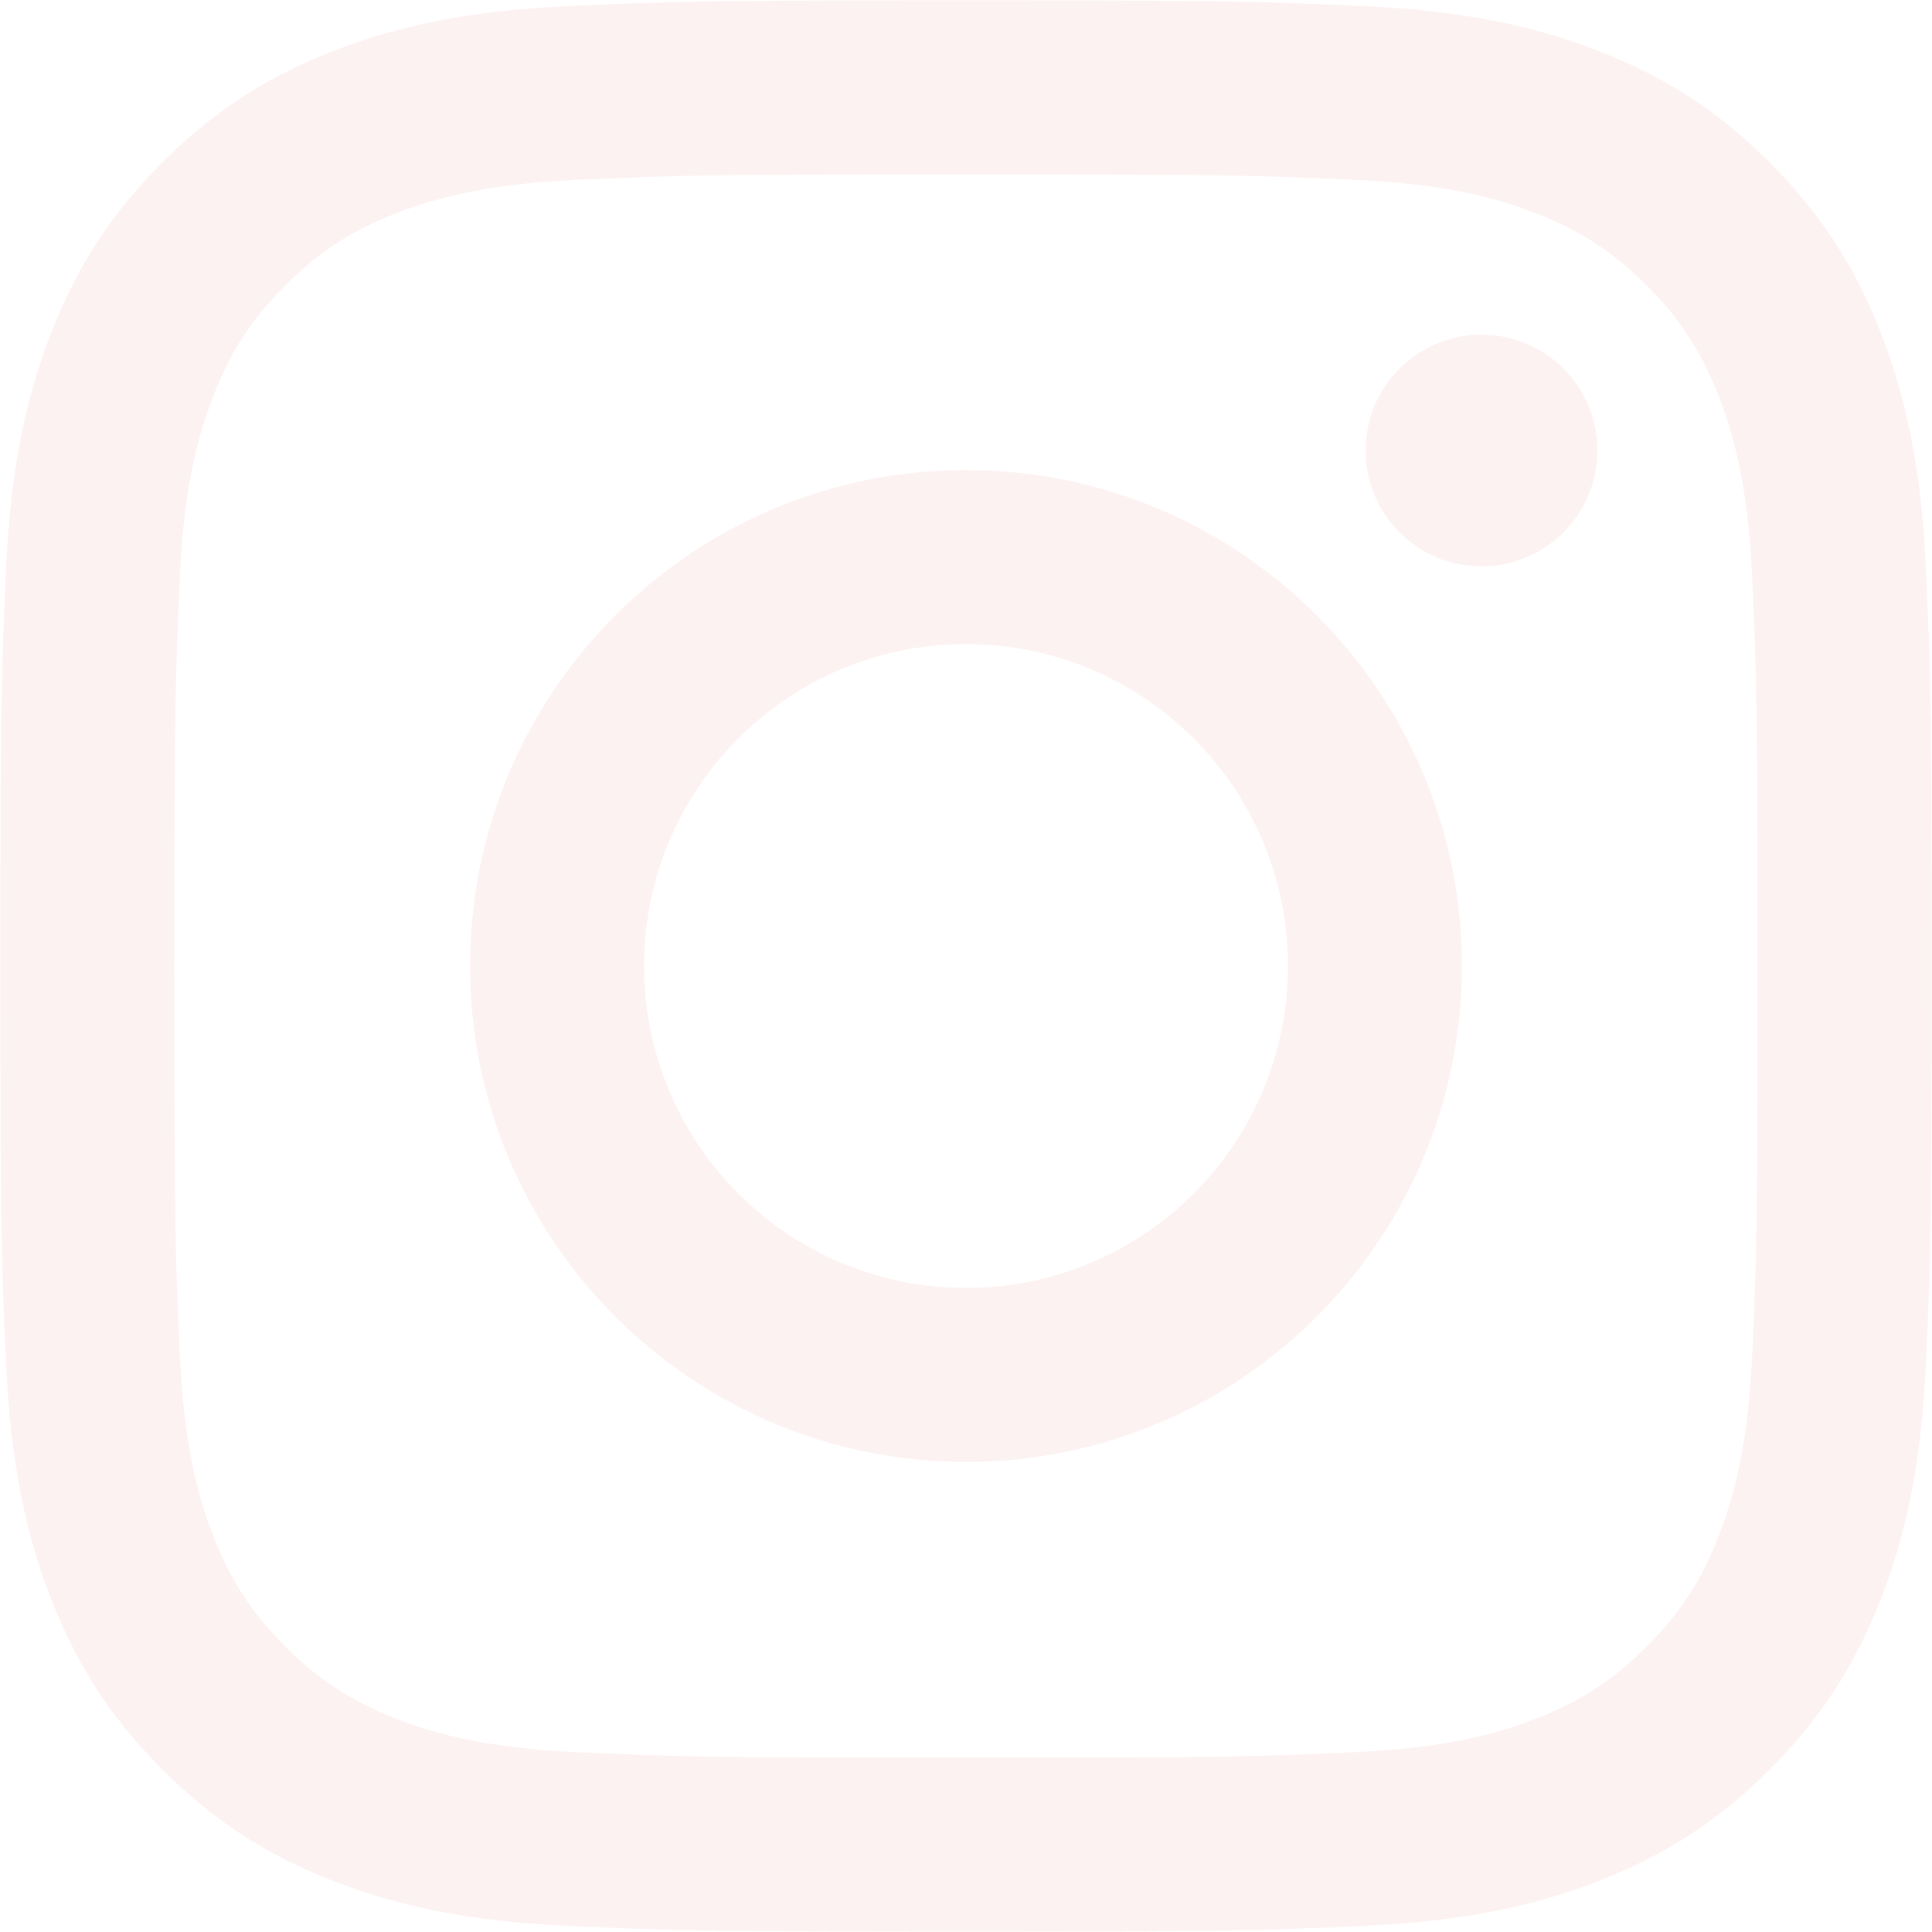
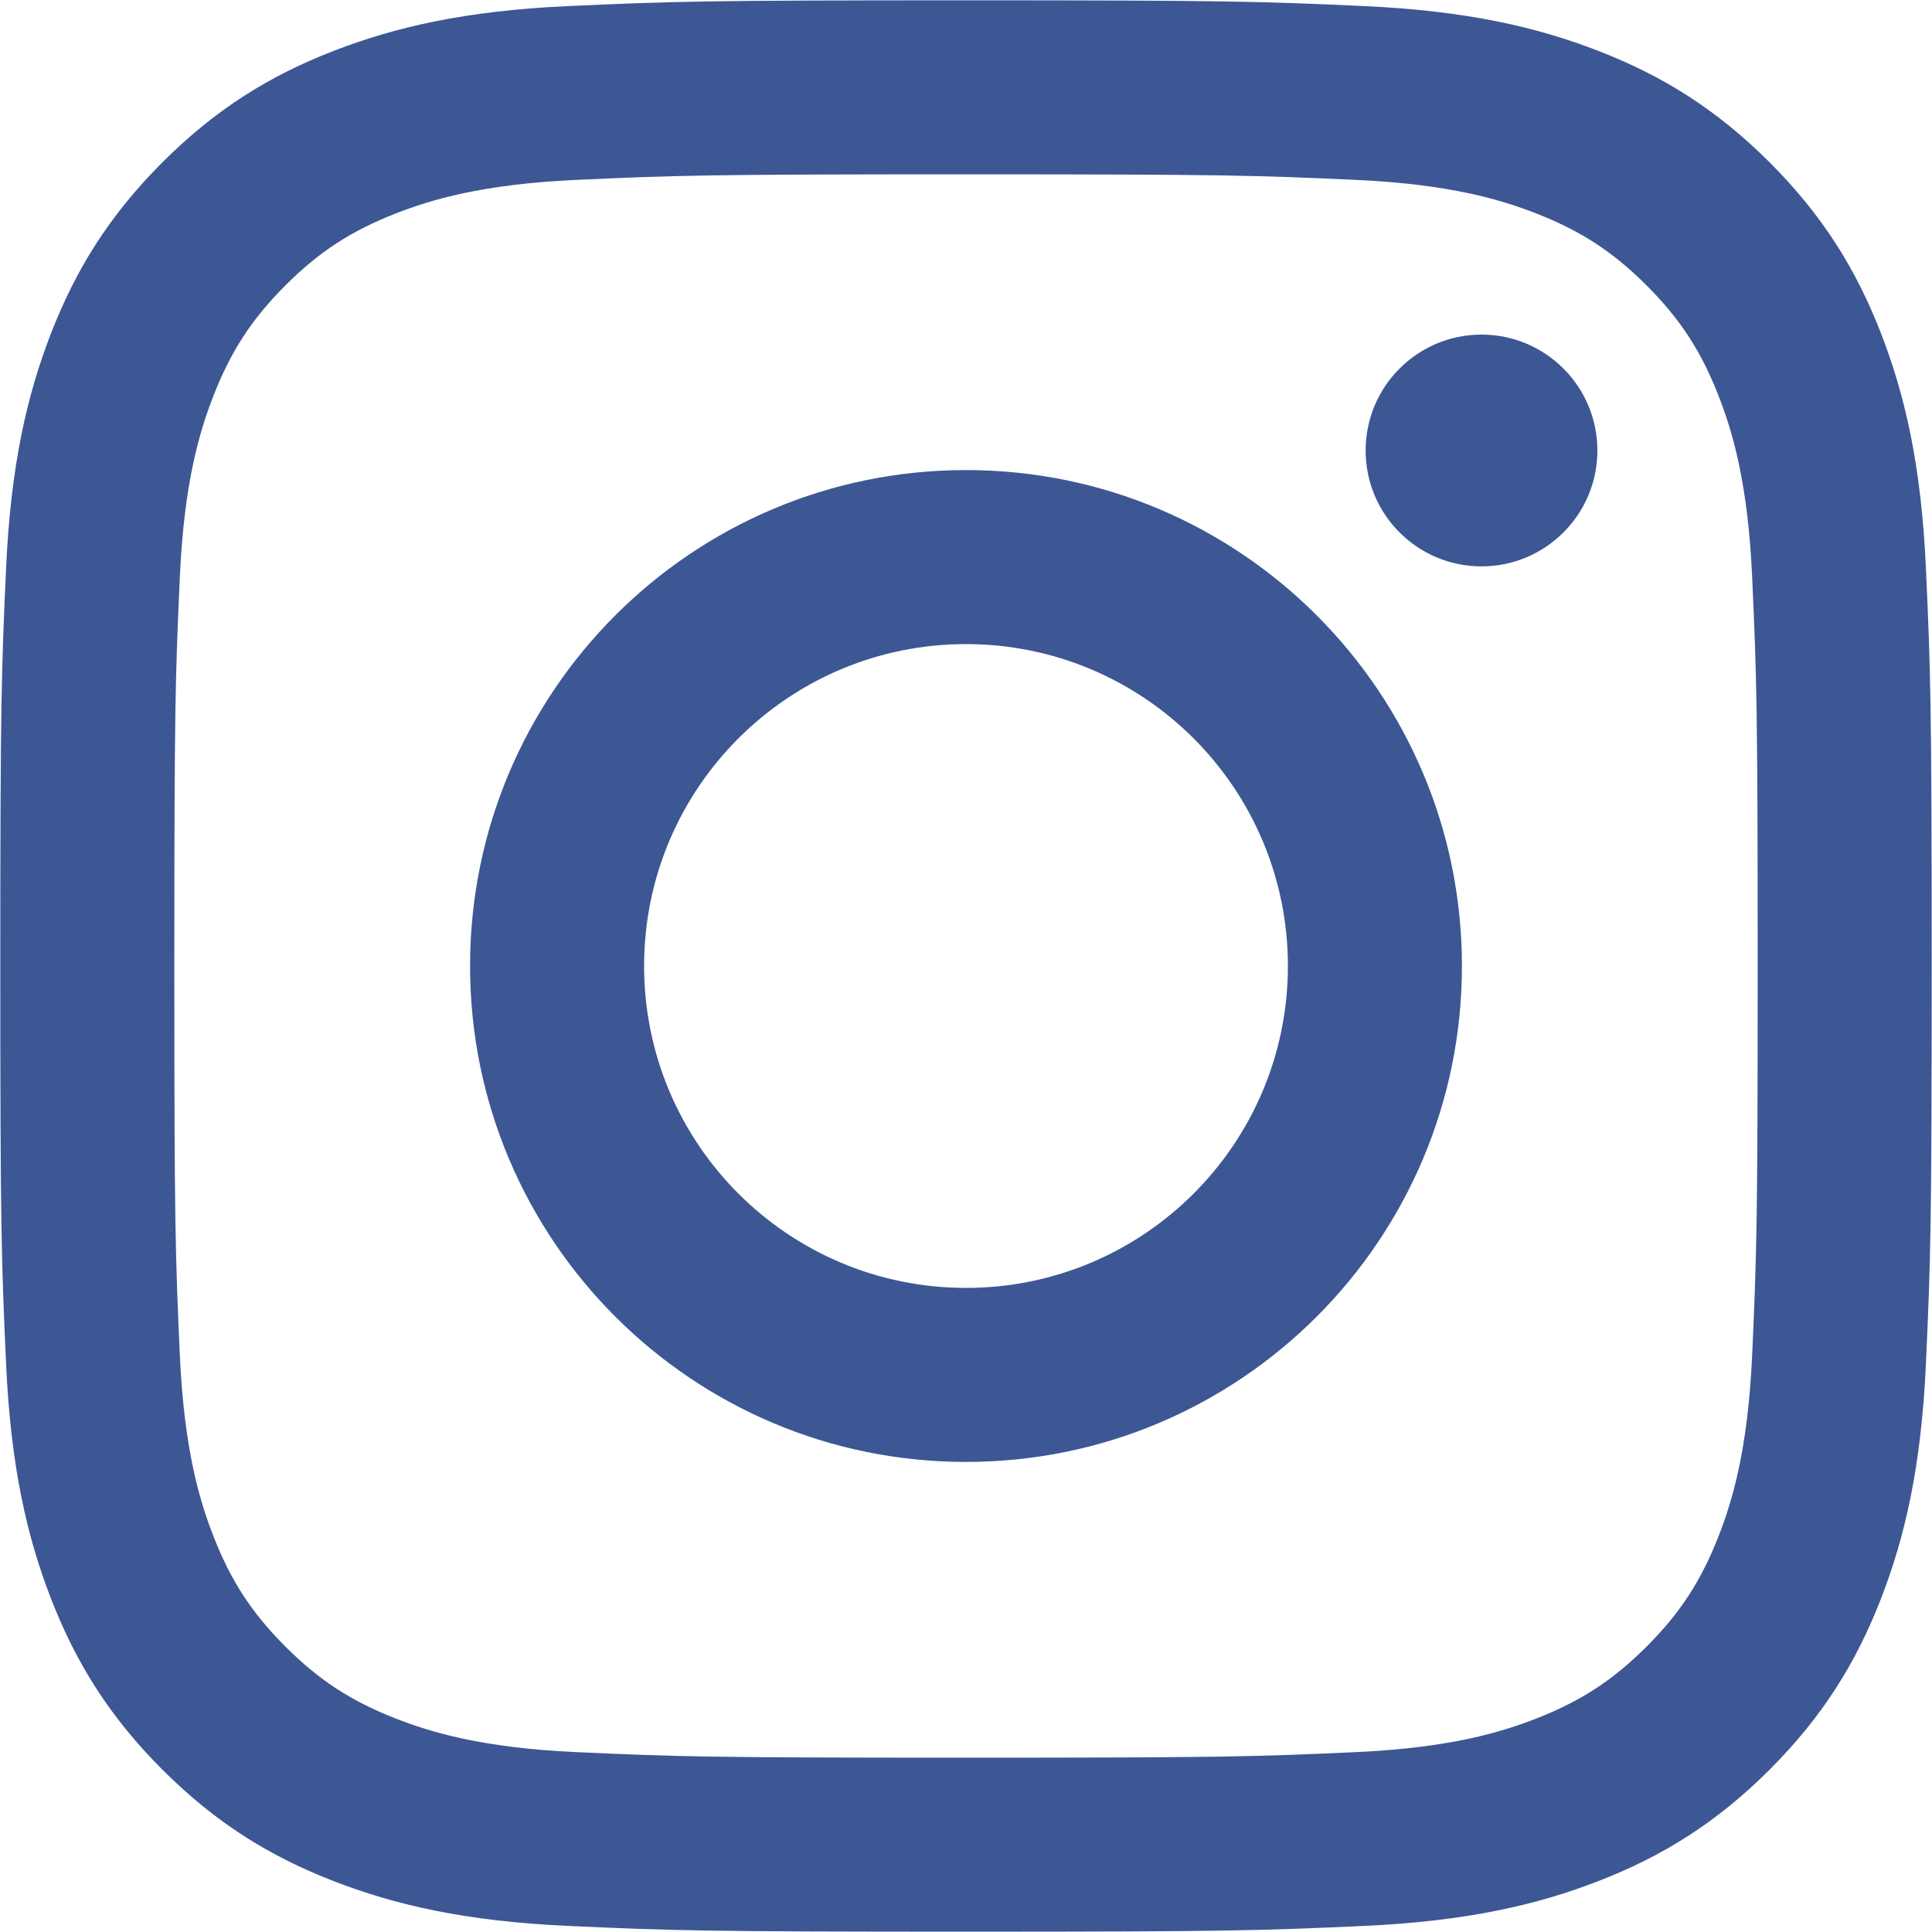
<svg xmlns="http://www.w3.org/2000/svg" width="26px" height="26px" viewBox="0 0 26 26" version="1.1">
  <g id="Page-1" stroke="none" stroke-width="1" fill="none" fill-rule="evenodd">
-     <g id="Desktop-HD" transform="translate(-1014, -1182)" fill="#FDF2F2">
+     <g id="Desktop-HD" transform="translate(-1014, -1182)" fill="#3D5794">
      <g id="Group-2" transform="translate(1014, 1182)">
        <g id="instagram">
          <path d="M13,2.346 C16.47,2.346 16.881,2.359 18.251,2.421 C19.519,2.479 20.207,2.691 20.665,2.869 C21.271,3.105 21.704,3.386 22.159,3.841 C22.614,4.296 22.895,4.729 23.131,5.335 C23.309,5.793 23.521,6.481 23.579,7.749 C23.641,9.119 23.654,9.53 23.654,13 C23.654,16.47 23.641,16.881 23.579,18.251 C23.521,19.519 23.309,20.207 23.131,20.665 C22.895,21.271 22.614,21.704 22.159,22.159 C21.704,22.614 21.271,22.895 20.665,23.131 C20.207,23.309 19.519,23.521 18.251,23.579 C16.881,23.641 16.47,23.654 13,23.654 C9.53,23.654 9.119,23.641 7.749,23.579 C6.481,23.521 5.793,23.309 5.335,23.131 C4.729,22.895 4.296,22.614 3.841,22.159 C3.386,21.704 3.105,21.271 2.869,20.665 C2.691,20.207 2.479,19.519 2.421,18.251 C2.359,16.881 2.346,16.47 2.346,13 C2.346,9.53 2.359,9.119 2.421,7.749 C2.479,6.481 2.691,5.793 2.869,5.335 C3.105,4.729 3.386,4.296 3.841,3.841 C4.296,3.386 4.729,3.105 5.335,2.869 C5.793,2.691 6.481,2.479 7.749,2.421 C9.119,2.359 9.53,2.346 13,2.346 M13,0.004 C9.47,0.004 9.028,0.019 7.642,0.082 C6.259,0.145 5.314,0.365 4.487,0.686 C3.633,1.018 2.908,1.463 2.185,2.185 C1.463,2.908 1.018,3.633 0.686,4.487 C0.365,5.314 0.145,6.259 0.082,7.642 C0.019,9.028 0.004,9.47 0.004,13 C0.004,16.529 0.019,16.972 0.082,18.358 C0.145,19.741 0.365,20.686 0.686,21.513 C1.018,22.367 1.463,23.092 2.185,23.815 C2.908,24.537 3.633,24.982 4.487,25.314 C5.314,25.635 6.259,25.855 7.642,25.918 C9.028,25.981 9.47,25.996 13,25.996 C16.529,25.996 16.972,25.981 18.358,25.918 C19.741,25.855 20.686,25.635 21.513,25.314 C22.367,24.982 23.092,24.537 23.815,23.815 C24.537,23.092 24.982,22.367 25.314,21.513 C25.635,20.686 25.855,19.741 25.918,18.358 C25.981,16.972 25.996,16.529 25.996,13 C25.996,9.47 25.981,9.028 25.918,7.642 C25.855,6.259 25.635,5.314 25.314,4.487 C24.982,3.633 24.537,2.908 23.815,2.185 C23.092,1.463 22.367,1.018 21.513,0.686 C20.686,0.365 19.741,0.145 18.358,0.082 C16.972,0.019 16.529,0.004 13,0.004" id="Fill-1" fill-rule="nonzero" />
          <path d="M13,6.326 C9.314,6.326 6.326,9.314 6.326,13 C6.326,16.686 9.314,19.674 13,19.674 C16.686,19.674 19.674,16.686 19.674,13 C19.674,9.314 16.686,6.326 13,6.326 Z M13,17.332 C10.608,17.332 8.668,15.392 8.668,13 C8.668,10.608 10.608,8.668 13,8.668 C15.392,8.668 17.332,10.608 17.332,13 C17.332,15.392 15.392,17.332 13,17.332 Z" id="Fill-2" fill-rule="nonzero" />
          <path d="M21.497,6.063 C21.497,6.924 20.799,7.622 19.937,7.622 C19.076,7.622 18.378,6.924 18.378,6.063 C18.378,5.201 19.076,4.503 19.937,4.503 C20.799,4.503 21.497,5.201 21.497,6.063" id="Fill-3" />
        </g>
      </g>
    </g>
  </g>
</svg>
